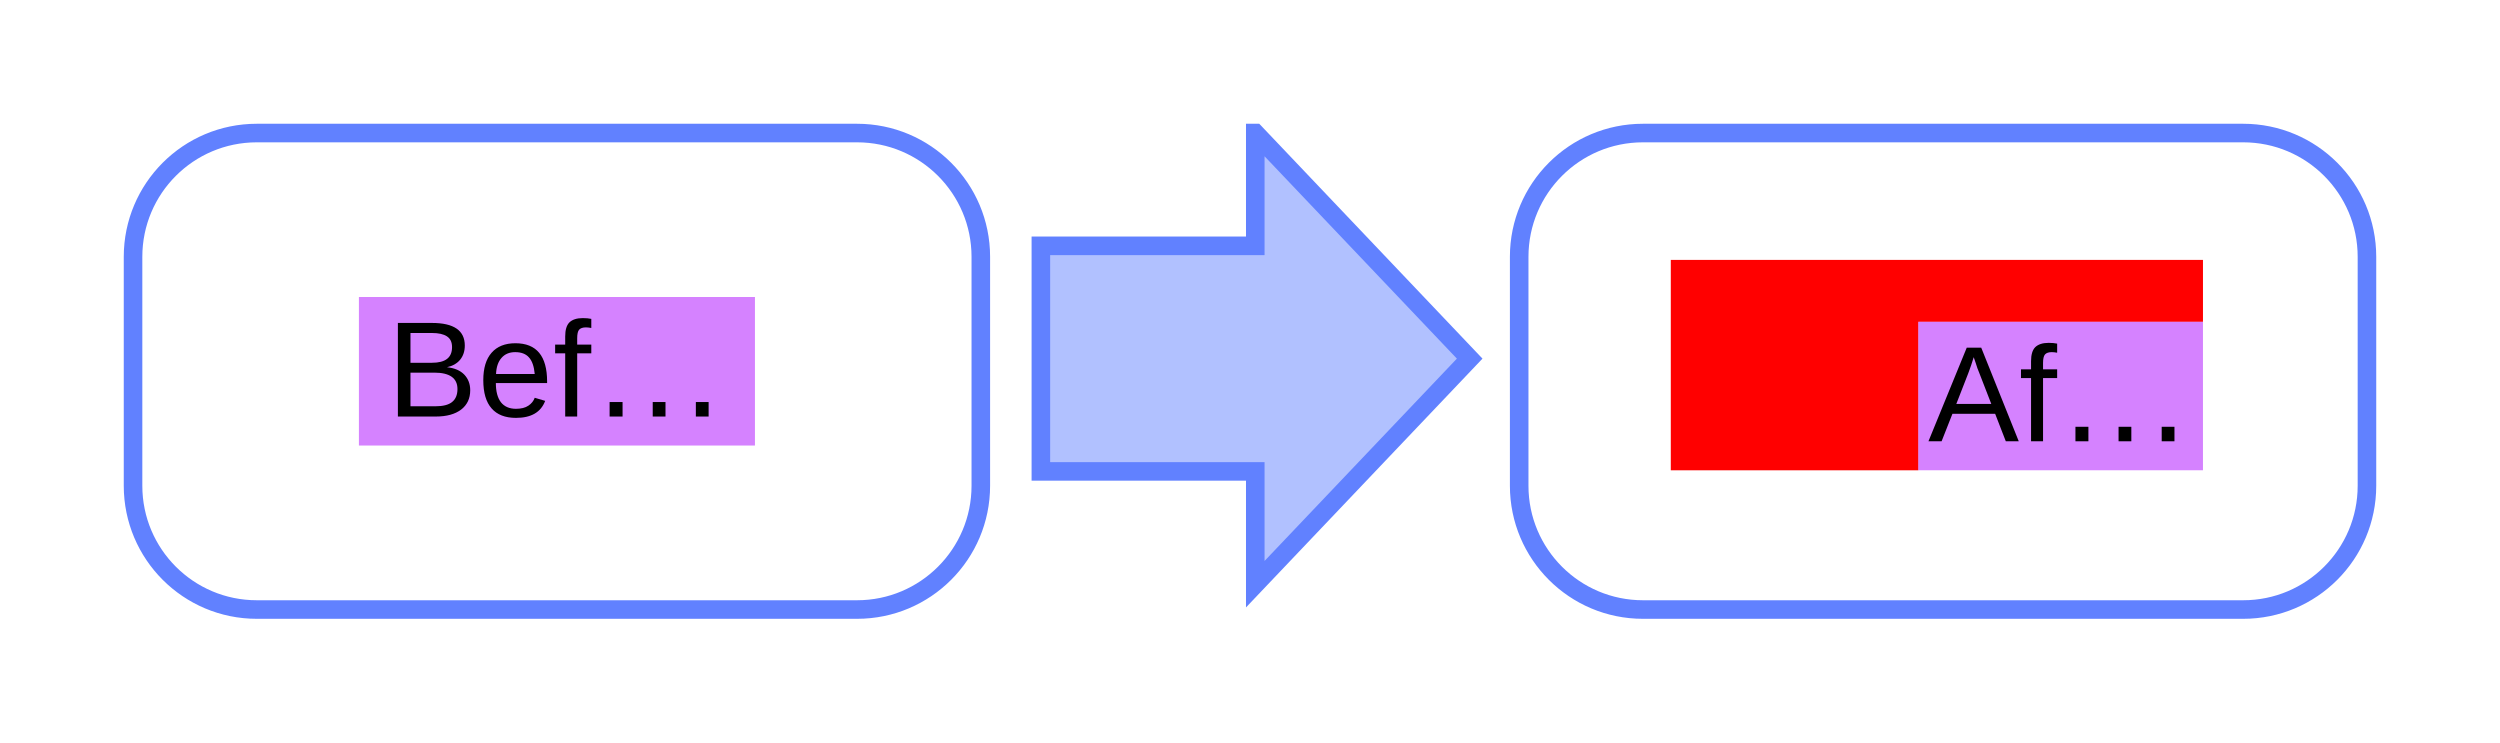
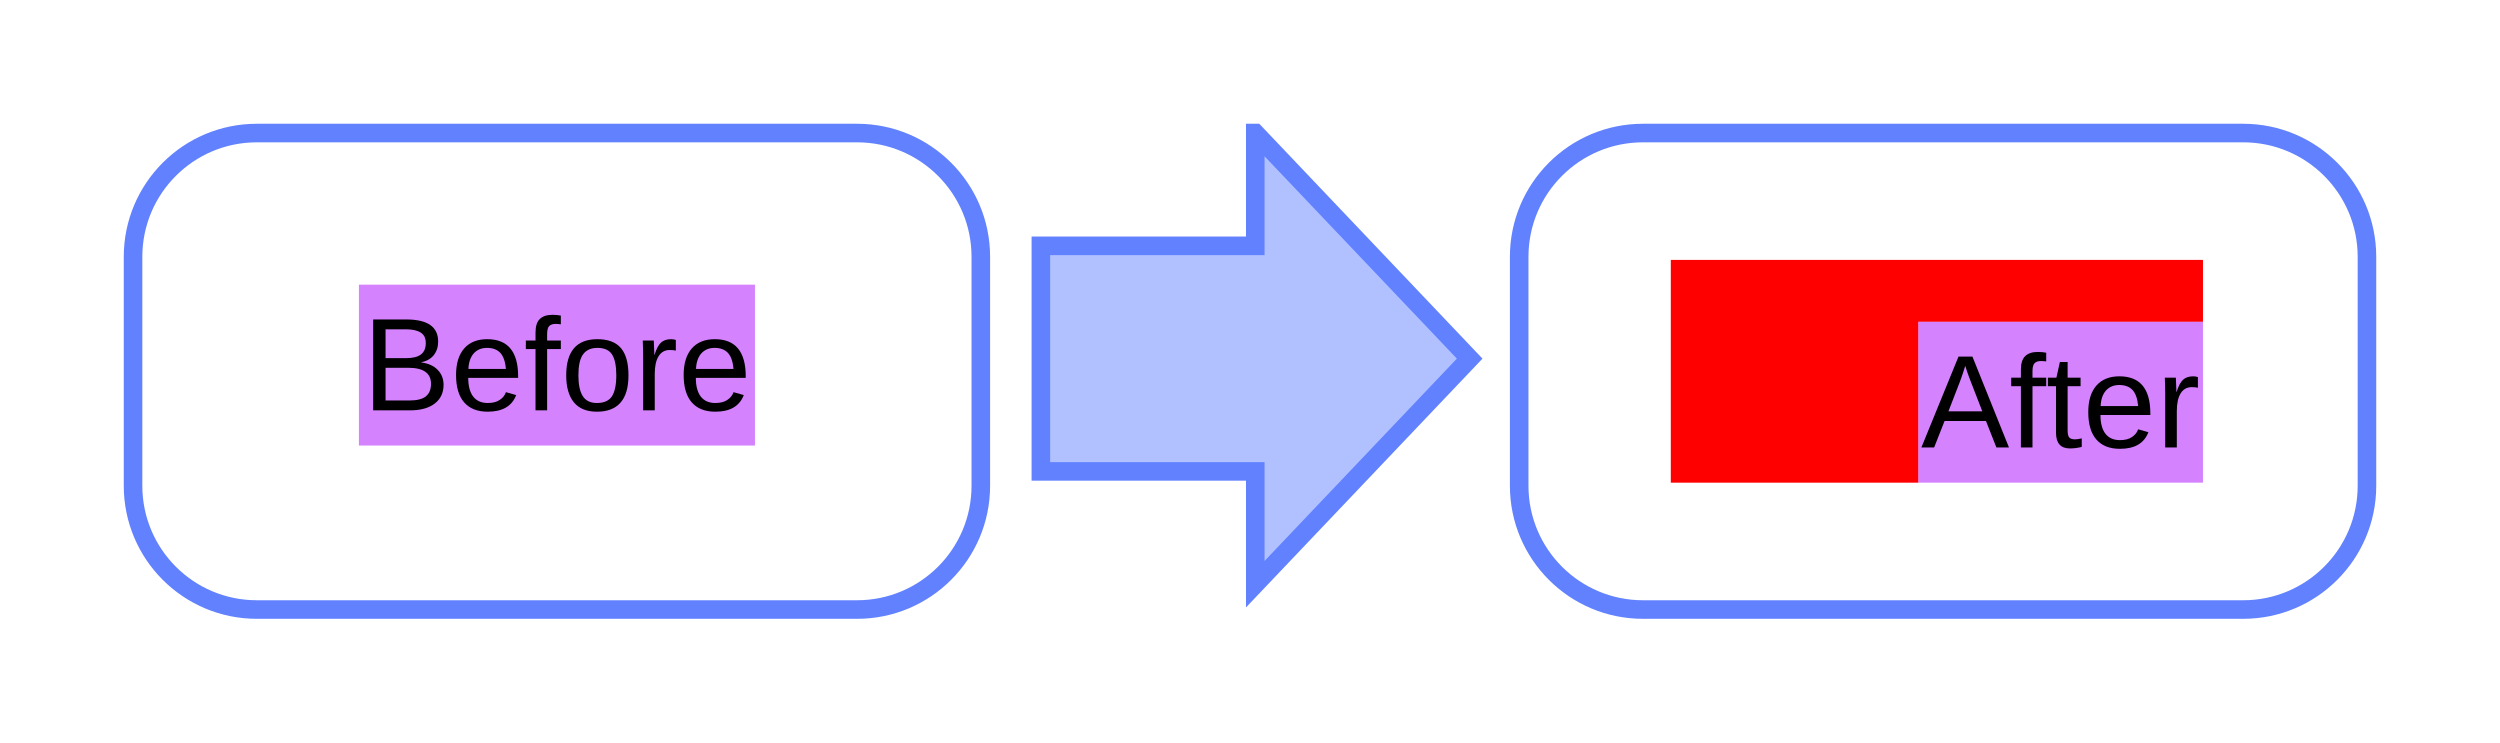
<svg xmlns="http://www.w3.org/2000/svg" xmlns:xlink="http://www.w3.org/1999/xlink" width="202pt" height="60pt" viewBox="0 0 202 60" version="1.1">
  <defs>
    <g>
      <symbol overflow="visible" id="glyph0-0">
-         <path style="stroke:none;" d="M 1.094 -7.562 L 7.141 -7.562 L 7.141 0 L 1.094 0 Z M 1.516 -7.156 L 1.516 -0.406 L 6.734 -0.406 L 6.734 -7.156 Z M 1.516 -7.156 " />
+         <path style="stroke:none;" d="M 1.062 -7.344 L 6.938 -7.344 L 6.938 0 L 1.062 0 Z M 1.469 -6.953 L 1.469 -0.391 L 6.531 -0.391 L 6.531 -6.953 Z M 1.469 -6.953 " />
      </symbol>
      <symbol overflow="visible" id="glyph0-1">
-         <path style="stroke:none;" d="M 6.75 -2.125 C 6.75 -1.457 6.504 -0.938 6.016 -0.562 C 5.523 -0.188 4.844 0 3.969 0 L 0.906 0 L 0.906 -7.562 L 3.656 -7.562 C 5.426 -7.562 6.312 -6.953 6.312 -5.734 C 6.312 -5.285 6.188 -4.906 5.938 -4.594 C 5.688 -4.289 5.332 -4.086 4.875 -3.984 C 5.477 -3.922 5.941 -3.723 6.266 -3.391 C 6.586 -3.055 6.75 -2.633 6.75 -2.125 Z M 5.281 -5.609 C 5.281 -6.016 5.141 -6.305 4.859 -6.484 C 4.586 -6.66 4.188 -6.75 3.656 -6.75 L 1.922 -6.75 L 1.922 -4.344 L 3.656 -4.344 C 4.195 -4.344 4.602 -4.445 4.875 -4.656 C 5.145 -4.863 5.281 -5.18 5.281 -5.609 Z M 5.719 -2.219 C 5.719 -3.102 5.094 -3.547 3.844 -3.547 L 1.922 -3.547 L 1.922 -0.828 L 3.922 -0.828 C 4.547 -0.828 5 -0.941 5.281 -1.172 C 5.57 -1.398 5.719 -1.75 5.719 -2.219 Z M 5.719 -2.219 " />
+         <path style="stroke:none;" d="M 6.562 -2.062 C 6.562 -1.414 6.32 -0.91 5.844 -0.547 C 5.363 -0.18 4.703 0 3.859 0 L 0.875 0 L 0.875 -7.344 L 3.547 -7.344 C 5.266 -7.344 6.125 -6.75 6.125 -5.562 C 6.125 -5.125 6.004 -4.754 5.766 -4.453 C 5.523 -4.16 5.18 -3.969 4.734 -3.875 C 5.316 -3.801 5.766 -3.602 6.078 -3.281 C 6.398 -2.957 6.562 -2.551 6.562 -2.062 Z M 5.125 -5.438 C 5.125 -5.832 4.988 -6.113 4.719 -6.281 C 4.445 -6.457 4.055 -6.547 3.547 -6.547 L 1.875 -6.547 L 1.875 -4.219 L 3.547 -4.219 C 4.078 -4.219 4.473 -4.316 4.734 -4.516 C 4.992 -4.711 5.125 -5.02 5.125 -5.438 Z M 5.547 -2.141 C 5.547 -3.004 4.938 -3.438 3.719 -3.438 L 1.875 -3.438 L 1.875 -0.797 L 3.797 -0.797 C 4.41 -0.797 4.852 -0.906 5.125 -1.125 C 5.406 -1.352 5.547 -1.691 5.547 -2.141 Z M 5.547 -2.141 " />
      </symbol>
      <symbol overflow="visible" id="glyph0-2">
-         <path style="stroke:none;" d="M 1.484 -2.703 C 1.484 -2.035 1.617 -1.52 1.891 -1.156 C 2.172 -0.801 2.578 -0.625 3.109 -0.625 C 3.523 -0.625 3.859 -0.707 4.109 -0.875 C 4.359 -1.039 4.531 -1.254 4.625 -1.516 L 5.469 -1.266 C 5.125 -0.348 4.336 0.109 3.109 0.109 C 2.242 0.109 1.586 -0.145 1.141 -0.656 C 0.691 -1.164 0.469 -1.926 0.469 -2.938 C 0.469 -3.906 0.691 -4.645 1.141 -5.156 C 1.586 -5.664 2.227 -5.922 3.062 -5.922 C 4.77 -5.922 5.625 -4.891 5.625 -2.828 L 5.625 -2.703 Z M 4.625 -3.438 C 4.57 -4.051 4.414 -4.5 4.156 -4.781 C 3.906 -5.062 3.535 -5.203 3.047 -5.203 C 2.578 -5.203 2.207 -5.047 1.938 -4.734 C 1.664 -4.422 1.52 -3.988 1.5 -3.438 Z M 4.625 -3.438 " />
+         <path style="stroke:none;" d="M 1.438 -2.625 C 1.438 -1.977 1.566 -1.477 1.828 -1.125 C 2.098 -0.77 2.492 -0.594 3.016 -0.594 C 3.422 -0.594 3.742 -0.676 3.984 -0.844 C 4.234 -1.008 4.398 -1.219 4.484 -1.469 L 5.312 -1.234 C 4.969 -0.336 4.203 0.109 3.016 0.109 C 2.18 0.109 1.547 -0.141 1.109 -0.641 C 0.672 -1.141 0.453 -1.879 0.453 -2.859 C 0.453 -3.785 0.672 -4.5 1.109 -5 C 1.547 -5.5 2.164 -5.75 2.969 -5.75 C 4.633 -5.75 5.469 -4.75 5.469 -2.75 L 5.469 -2.625 Z M 4.484 -3.344 C 4.43 -3.938 4.281 -4.367 4.031 -4.641 C 3.781 -4.91 3.422 -5.047 2.953 -5.047 C 2.504 -5.047 2.145 -4.895 1.875 -4.594 C 1.613 -4.289 1.473 -3.875 1.453 -3.344 Z M 4.484 -3.344 " />
      </symbol>
      <symbol overflow="visible" id="glyph0-3">
-         <path style="stroke:none;" d="M 1.938 -5.109 L 1.938 0 L 0.969 0 L 0.969 -5.109 L 0.156 -5.109 L 0.156 -5.812 L 0.969 -5.812 L 0.969 -6.469 C 0.969 -7 1.082 -7.379 1.312 -7.609 C 1.551 -7.836 1.91 -7.953 2.391 -7.953 C 2.66 -7.953 2.891 -7.93 3.078 -7.891 L 3.078 -7.156 C 2.91 -7.188 2.766 -7.203 2.641 -7.203 C 2.391 -7.203 2.207 -7.141 2.094 -7.016 C 1.988 -6.891 1.938 -6.66 1.938 -6.328 L 1.938 -5.812 L 3.078 -5.812 L 3.078 -5.109 Z M 1.938 -5.109 " />
+         <path style="stroke:none;" d="M 1.875 -4.953 L 1.875 0 L 0.938 0 L 0.938 -4.953 L 0.156 -4.953 L 0.156 -5.641 L 0.938 -5.641 L 0.938 -6.281 C 0.938 -6.789 1.051 -7.156 1.281 -7.375 C 1.508 -7.602 1.852 -7.719 2.312 -7.719 C 2.57 -7.719 2.797 -7.695 2.984 -7.656 L 2.984 -6.953 C 2.828 -6.973 2.688 -6.984 2.562 -6.984 C 2.32 -6.984 2.145 -6.922 2.031 -6.797 C 1.926 -6.68 1.875 -6.461 1.875 -6.141 L 1.875 -5.641 L 2.984 -5.641 L 2.984 -4.953 Z M 1.875 -4.953 " />
      </symbol>
      <symbol overflow="visible" id="glyph0-4">
-         <path style="stroke:none;" d="M 8.469 0 L 8.469 -1.172 L 9.5 -1.172 L 9.5 0 Z M 4.984 0 L 4.984 -1.172 L 6.016 -1.172 L 6.016 0 Z M 1.5 0 L 1.5 -1.172 L 2.547 -1.172 L 2.547 0 Z M 1.5 0 " />
+         <path style="stroke:none;" d="M 5.484 -2.828 C 5.484 -1.836 5.266 -1.098 4.828 -0.609 C 4.398 -0.129 3.77 0.109 2.938 0.109 C 2.113 0.109 1.492 -0.141 1.078 -0.641 C 0.66 -1.148 0.453 -1.879 0.453 -2.828 C 0.453 -4.773 1.289 -5.75 2.969 -5.75 C 3.832 -5.75 4.469 -5.508 4.875 -5.031 C 5.281 -4.551 5.484 -3.816 5.484 -2.828 Z M 4.5 -2.828 C 4.5 -3.598 4.383 -4.16 4.156 -4.516 C 3.926 -4.867 3.535 -5.047 2.984 -5.047 C 2.441 -5.047 2.047 -4.863 1.797 -4.5 C 1.555 -4.145 1.438 -3.586 1.438 -2.828 C 1.438 -2.078 1.555 -1.516 1.797 -1.141 C 2.035 -0.773 2.414 -0.594 2.938 -0.594 C 3.5 -0.594 3.898 -0.77 4.141 -1.125 C 4.379 -1.488 4.5 -2.055 4.5 -2.828 Z M 4.5 -2.828 " />
      </symbol>
      <symbol overflow="visible" id="glyph0-5">
-         <path style="stroke:none;" d="M 6.266 0 L 5.406 -2.219 L 1.953 -2.219 L 1.078 0 L 0.016 0 L 3.109 -7.562 L 4.281 -7.562 L 7.312 0 Z M 3.672 -6.797 L 3.625 -6.641 C 3.539 -6.348 3.41 -5.969 3.234 -5.5 L 2.266 -3.016 L 5.094 -3.016 L 4.125 -5.516 C 4.02 -5.754 3.922 -6.031 3.828 -6.344 Z M 3.672 -6.797 " />
+         <path style="stroke:none;" d="M 0.734 0 L 0.734 -4.328 C 0.734 -4.723 0.723 -5.16 0.703 -5.641 L 1.594 -5.641 C 1.625 -4.992 1.641 -4.609 1.641 -4.484 L 1.656 -4.484 C 1.801 -4.961 1.973 -5.289 2.172 -5.469 C 2.367 -5.656 2.645 -5.75 3 -5.75 C 3.125 -5.75 3.25 -5.727 3.375 -5.688 L 3.375 -4.828 C 3.25 -4.859 3.082 -4.875 2.875 -4.875 C 2.488 -4.875 2.191 -4.707 1.984 -4.375 C 1.773 -4.039 1.672 -3.562 1.672 -2.938 L 1.672 0 Z M 0.734 0 " />
+       </symbol>
+       <symbol overflow="visible" id="glyph0-6">
+         <path style="stroke:none;" d="M 6.078 0 L 5.234 -2.141 L 1.891 -2.141 L 1.047 0 L 0.016 0 L 3.016 -7.344 L 4.141 -7.344 L 7.094 0 Z M 3.562 -6.594 L 3.516 -6.453 C 3.43 -6.16 3.305 -5.789 3.141 -5.344 L 2.203 -2.922 L 4.938 -2.922 L 4 -5.344 C 3.906 -5.582 3.805 -5.852 3.703 -6.156 Z M 3.562 -6.594 " />
+       </symbol>
+       <symbol overflow="visible" id="glyph0-7">
+         <path style="stroke:none;" d="M 2.891 -0.047 C 2.578 0.035 2.258 0.078 1.938 0.078 C 1.188 0.078 0.812 -0.344 0.812 -1.188 L 0.812 -4.953 L 0.156 -4.953 L 0.156 -5.641 L 0.844 -5.641 L 1.125 -6.906 L 1.75 -6.906 L 1.75 -5.641 L 2.797 -5.641 L 2.797 -4.953 L 1.75 -4.953 L 1.75 -1.391 C 1.75 -1.117 1.789 -0.926 1.875 -0.812 C 1.969 -0.707 2.125 -0.656 2.344 -0.656 C 2.469 -0.656 2.648 -0.68 2.891 -0.734 Z M 2.891 -0.047 " />
      </symbol>
    </g>
    <clipPath id="clip1">
-       <path d="M 29 24 L 61 24 L 61 36 L 29 36 Z M 29 24 " />
+       <path d="M 29 23 L 61 23 L 61 36 L 29 36 Z M 29 23 " />
    </clipPath>
    <clipPath id="clip2">
      <path d="M 10 10 L 80 10 L 80 50 L 10 50 Z M 10 10 " />
    </clipPath>
    <clipPath id="clip3">
-       <path d="M 155 26 L 178 26 L 178 38 L 155 38 Z M 155 26 " />
+       <path d="M 155 26 L 178 26 L 178 39 L 155 39 Z M 155 26 " />
    </clipPath>
    <clipPath id="clip4">
      <path d="M 122 10 L 192 10 L 192 50 L 122 50 Z M 122 10 " />
    </clipPath>
    <clipPath id="clip5">
      <path d="M 84 10 L 119 10 L 119 48 L 84 48 Z M 84 10 " />
    </clipPath>
    <clipPath id="clip6">
      <path d="M 118.75 28.977 L 101.426 47.203 L 101.426 38.09 L 84.102 38.09 L 84.102 19.863 L 101.426 19.863 L 101.426 10.75 Z M 118.75 28.977 " />
    </clipPath>
    <clipPath id="clip7">
      <path d="M 80 10 L 122 10 L 122 50 L 80 50 Z M 80 10 " />
    </clipPath>
  </defs>
  <g id="surface2">
    <g clip-path="url(#clip1)" clip-rule="nonzero">
      <rect x="0" y="0" width="202" height="60" style="fill:rgb(66.667%,0%,100%);fill-opacity:0.49;stroke:none;" />
    </g>
    <g style="fill:rgb(0%,0%,0%);fill-opacity:1;">
-       <use xlink:href="#glyph0-1" x="31.244" y="33.656" />
-       <use xlink:href="#glyph0-2" x="38.581" y="33.656" />
-       <use xlink:href="#glyph0-3" x="44.699" y="33.656" />
-     </g>
-     <g style="fill:rgb(0%,0%,0%);fill-opacity:1;">
-       <use xlink:href="#glyph0-4" x="47.756" y="33.656" />
+       <use xlink:href="#glyph0-1" x="29.278" y="33.156" />
+       <use xlink:href="#glyph0-2" x="36.396" y="33.156" />
+       <use xlink:href="#glyph0-3" x="42.332" y="33.156" />
+       <use xlink:href="#glyph0-4" x="45.297" y="33.156" />
+       <use xlink:href="#glyph0-5" x="51.232" y="33.156" />
+       <use xlink:href="#glyph0-2" x="54.786" y="33.156" />
    </g>
    <g clip-path="url(#clip2)" clip-rule="nonzero">
      <path style="fill:none;stroke-width:1.5;stroke-linecap:butt;stroke-linejoin:miter;stroke:rgb(38.039%,50.588%,100%);stroke-opacity:1;stroke-miterlimit:10;" d="M 0.75 10.75 C 0.75 5.227 5.227 0.75 10.75 0.75 L 59.25 0.75 C 64.773 0.75 69.25 5.227 69.25 10.75 L 69.25 29.25 C 69.25 34.773 64.773 39.25 59.25 39.25 L 10.75 39.25 C 5.227 39.25 0.75 34.773 0.75 29.25 Z M 0.75 10.75 " transform="matrix(1,0,0,1,10,10)" />
    </g>
-     <path style=" stroke:none;fill-rule:evenodd;fill:rgb(100%,0%,0%);fill-opacity:1;" d="M 135 21 L 178 21 L 178 38 L 135 38 Z M 155 26 L 178 26 L 178 38 L 155 38 Z M 155 26 " />
+     <path style=" stroke:none;fill-rule:evenodd;fill:rgb(100%,0%,0%);fill-opacity:1;" d="M 135 21 L 178 21 L 178 39 L 135 39 Z M 155 26 L 178 26 L 178 39 L 155 39 Z M 155 26 " />
    <g clip-path="url(#clip3)" clip-rule="nonzero">
      <rect x="0" y="0" width="202" height="60" style="fill:rgb(66.667%,0%,100%);fill-opacity:0.49;stroke:none;" />
    </g>
    <g style="fill:rgb(0%,0%,0%);fill-opacity:1;">
-       <use xlink:href="#glyph0-5" x="155.803" y="35.656" />
-       <use xlink:href="#glyph0-3" x="163.14" y="35.656" />
-     </g>
-     <g style="fill:rgb(0%,0%,0%);fill-opacity:1;">
-       <use xlink:href="#glyph0-4" x="166.196" y="35.656" />
+       <use xlink:href="#glyph0-6" x="155.231" y="36.156" />
+       <use xlink:href="#glyph0-3" x="162.35" y="36.156" />
+       <use xlink:href="#glyph0-7" x="165.314" y="36.156" />
+       <use xlink:href="#glyph0-2" x="168.279" y="36.156" />
+       <use xlink:href="#glyph0-5" x="174.215" y="36.156" />
    </g>
    <g clip-path="url(#clip4)" clip-rule="nonzero">
      <path style="fill:none;stroke-width:1.5;stroke-linecap:butt;stroke-linejoin:miter;stroke:rgb(38.039%,50.588%,100%);stroke-opacity:1;stroke-miterlimit:10;" d="M 0.75 10.75 C 0.75 5.227 5.227 0.75 10.75 0.75 L 59.25 0.75 C 64.773 0.75 69.25 5.227 69.25 10.75 L 69.25 29.25 C 69.25 34.773 64.773 39.25 59.25 39.25 L 10.75 39.25 C 5.227 39.25 0.75 34.773 0.75 29.25 Z M 0.75 10.75 " transform="matrix(1,0,0,1,122,10)" />
    </g>
    <g clip-path="url(#clip5)" clip-rule="nonzero">
      <g clip-path="url(#clip6)" clip-rule="nonzero">
        <rect x="0" y="0" width="202" height="60" style="fill:rgb(38.039%,50.588%,100%);fill-opacity:0.49;stroke:none;" />
      </g>
    </g>
    <g clip-path="url(#clip7)" clip-rule="nonzero">
      <path style="fill:none;stroke-width:1.5;stroke-linecap:butt;stroke-linejoin:miter;stroke:rgb(38.039%,50.588%,100%);stroke-opacity:1;stroke-miterlimit:10;" d="M 38.75 18.977 L 21.426 37.203 L 21.426 28.09 L 4.102 28.09 L 4.102 9.863 L 21.426 9.863 L 21.426 0.75 Z M 38.75 18.977 " transform="matrix(1,0,0,1,80,10)" />
    </g>
  </g>
</svg>
